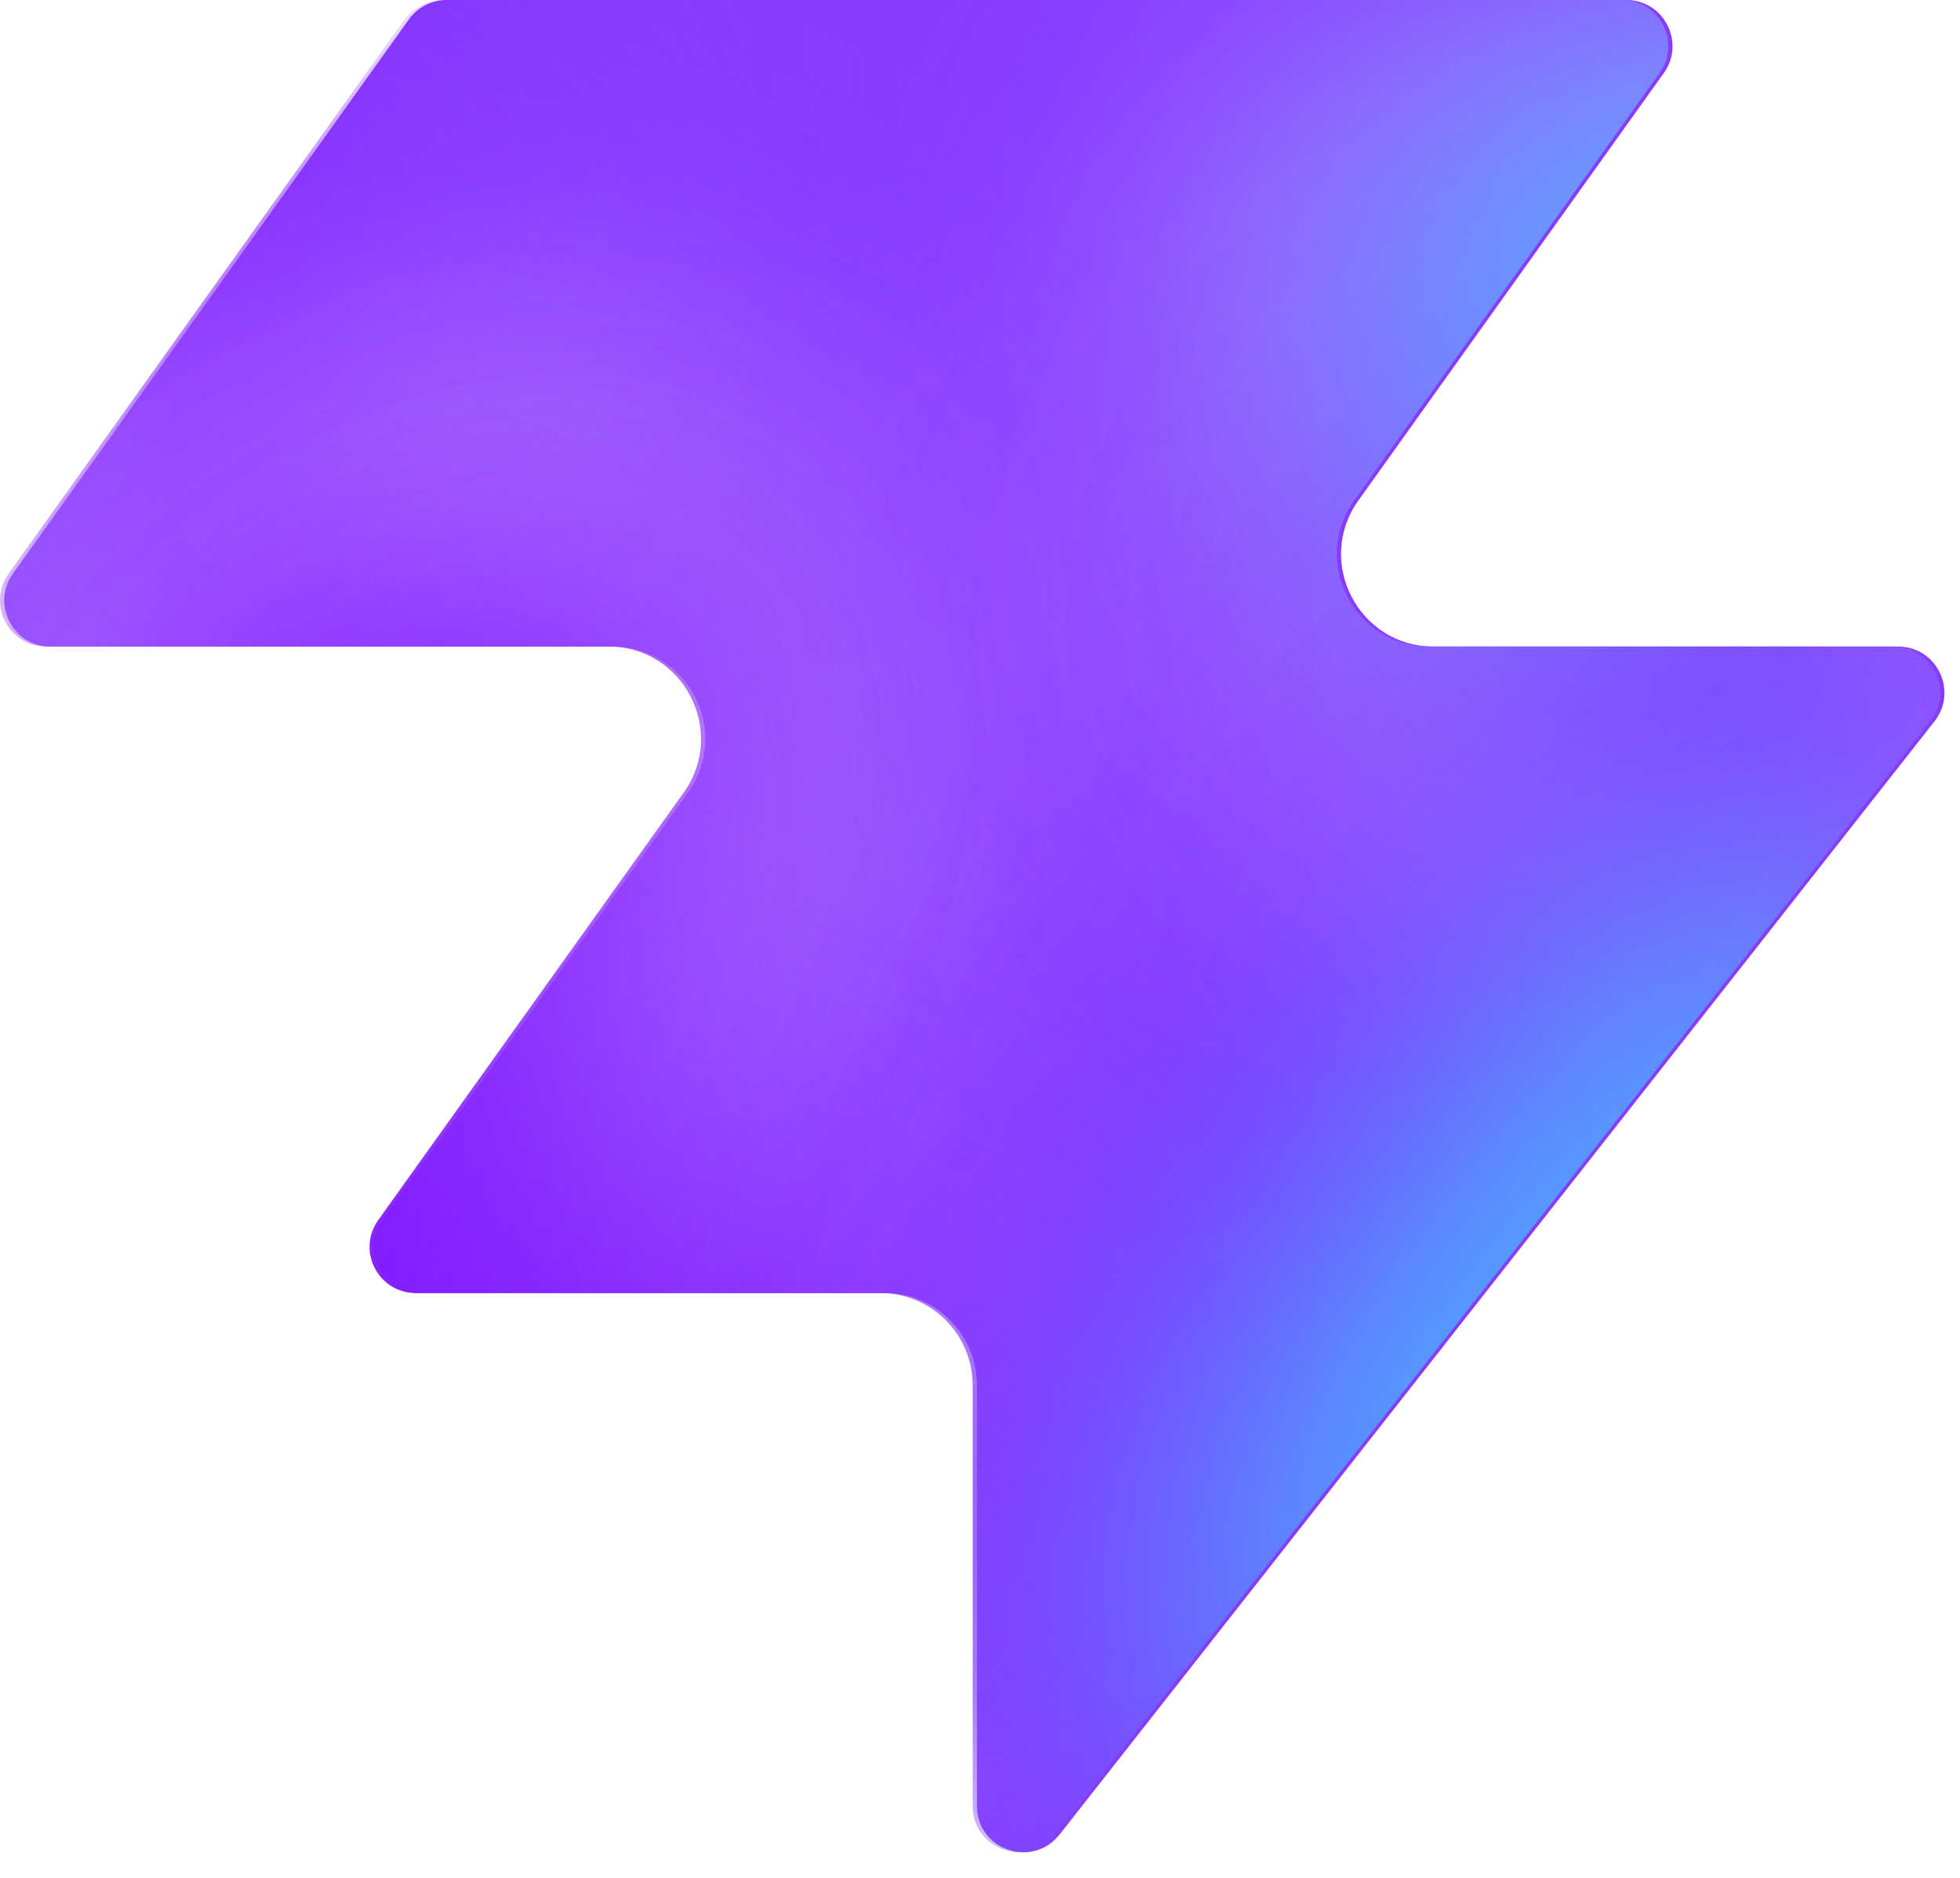
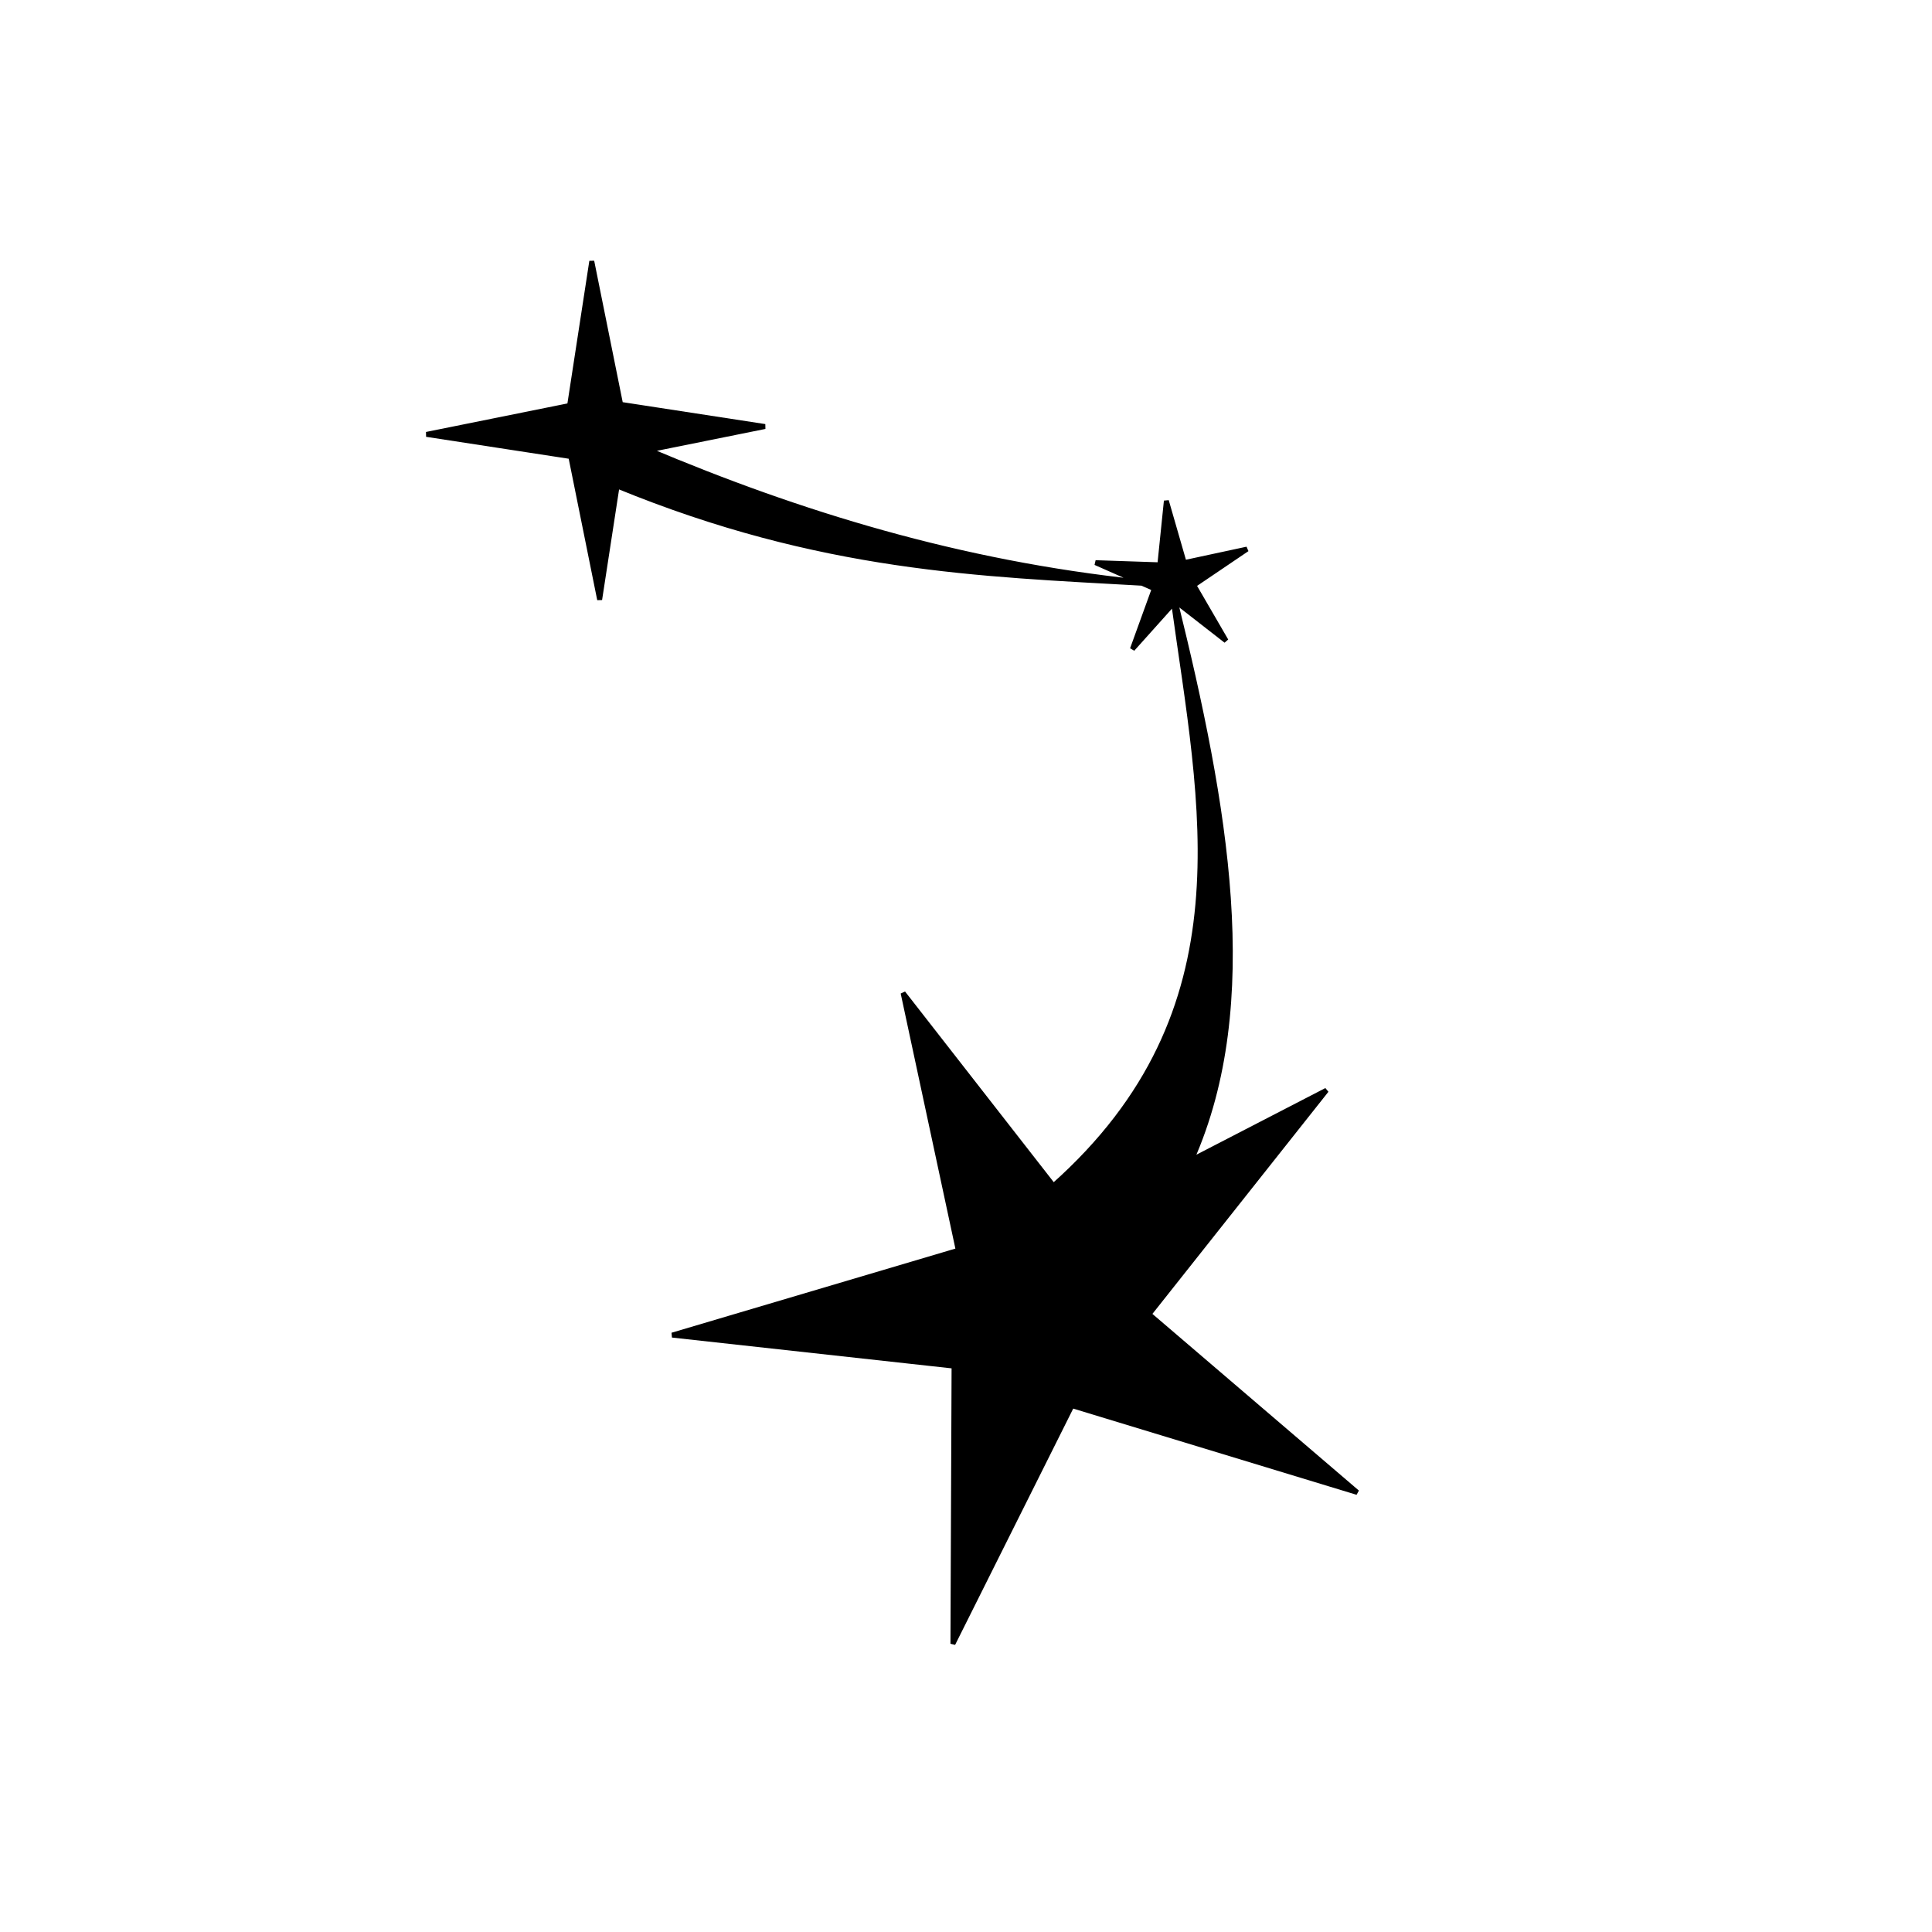
- <svg xmlns="http://www.w3.org/2000/svg" width="48" height="46" fill="none" viewBox="0 0 48 46">
-   <path fill="#863bff" d="M25.946 44.938c-.664.845-2.021.375-2.021-.698V33.937a2.26 2.26 0 0 0-2.262-2.262H10.287c-.92 0-1.456-1.04-.92-1.788l7.48-10.471c1.07-1.497 0-3.578-1.842-3.578H1.237c-.92 0-1.456-1.04-.92-1.788L10.013.474c.214-.297.556-.474.92-.474h28.894c.92 0 1.456 1.04.92 1.788l-7.48 10.471c-1.07 1.498 0 3.579 1.842 3.579h11.377c.943 0 1.473 1.088.89 1.83L25.947 44.94z" style="fill:#863bff;fill:color(display-p3 .525 .23 1);fill-opacity:1" />
-   <mask id="a" width="48" height="46" x="0" y="0" maskUnits="userSpaceOnUse" style="mask-type:alpha">
-     <path fill="#000" d="M25.842 44.938c-.664.844-2.021.375-2.021-.698V33.937a2.26 2.26 0 0 0-2.262-2.262H10.183c-.92 0-1.456-1.04-.92-1.788l7.48-10.471c1.07-1.498 0-3.579-1.842-3.579H1.133c-.92 0-1.456-1.04-.92-1.787L9.91.473c.214-.297.556-.474.92-.474h28.894c.92 0 1.456 1.04.92 1.788l-7.48 10.471c-1.07 1.498 0 3.578 1.842 3.578h11.377c.943 0 1.473 1.088.89 1.832L25.843 44.94z" style="fill:#000;fill-opacity:1" />
-   </mask>
-   <g mask="url(#a)">
-     <g filter="url(#b)">
-       <ellipse cx="5.508" cy="14.704" fill="#ede6ff" rx="5.508" ry="14.704" style="fill:#ede6ff;fill:color(display-p3 .927 .903 1);fill-opacity:1" transform="matrix(.00324 1 1 -.00324 -4.47 31.516)" />
-     </g>
-     <g filter="url(#c)">
-       <ellipse cx="10.399" cy="29.851" fill="#ede6ff" rx="10.399" ry="29.851" style="fill:#ede6ff;fill:color(display-p3 .927 .903 1);fill-opacity:1" transform="matrix(.00324 1 1 -.00324 -39.328 7.883)" />
-     </g>
-     <g filter="url(#d)">
-       <ellipse cx="5.508" cy="30.487" fill="#7e14ff" rx="5.508" ry="30.487" style="fill:#7e14ff;fill:color(display-p3 .492 .077 1);fill-opacity:1" transform="rotate(89.814 -25.913 -14.639)scale(1 -1)" />
-     </g>
-     <g filter="url(#e)">
-       <ellipse cx="5.508" cy="30.599" fill="#7e14ff" rx="5.508" ry="30.599" style="fill:#7e14ff;fill:color(display-p3 .492 .077 1);fill-opacity:1" transform="rotate(89.814 -32.644 -3.334)scale(1 -1)" />
-     </g>
-     <g filter="url(#f)">
-       <ellipse cx="5.508" cy="30.599" fill="#7e14ff" rx="5.508" ry="30.599" style="fill:#7e14ff;fill:color(display-p3 .492 .077 1);fill-opacity:1" transform="matrix(.00324 1 1 -.00324 -34.34 30.47)" />
-     </g>
-     <g filter="url(#g)">
-       <ellipse cx="14.072" cy="22.078" fill="#ede6ff" rx="14.072" ry="22.078" style="fill:#ede6ff;fill:color(display-p3 .927 .903 1);fill-opacity:1" transform="rotate(93.35 24.506 48.493)scale(-1 1)" />
-     </g>
-     <g filter="url(#h)">
-       <ellipse cx="3.47" cy="21.501" fill="#7e14ff" rx="3.47" ry="21.501" style="fill:#7e14ff;fill:color(display-p3 .492 .077 1);fill-opacity:1" transform="rotate(89.009 28.708 47.59)scale(-1 1)" />
-     </g>
-     <g filter="url(#i)">
-       <ellipse cx="3.47" cy="21.501" fill="#7e14ff" rx="3.47" ry="21.501" style="fill:#7e14ff;fill:color(display-p3 .492 .077 1);fill-opacity:1" transform="rotate(89.009 28.708 47.59)scale(-1 1)" />
-     </g>
-     <g filter="url(#j)">
-       <ellipse cx=".387" cy="8.972" fill="#7e14ff" rx="4.407" ry="29.108" style="fill:#7e14ff;fill:color(display-p3 .492 .077 1);fill-opacity:1" transform="rotate(39.51 .387 8.972)" />
-     </g>
-     <g filter="url(#k)">
-       <ellipse cx="47.523" cy="-6.092" fill="#7e14ff" rx="4.407" ry="29.108" style="fill:#7e14ff;fill:color(display-p3 .492 .077 1);fill-opacity:1" transform="rotate(37.892 47.523 -6.092)" />
-     </g>
-     <g filter="url(#l)">
-       <ellipse cx="41.412" cy="6.333" fill="#47bfff" rx="5.971" ry="9.665" style="fill:#47bfff;fill:color(display-p3 .28 .748 1);fill-opacity:1" transform="rotate(37.892 41.412 6.333)" />
-     </g>
-     <g filter="url(#m)">
-       <ellipse cx="-1.879" cy="38.332" fill="#7e14ff" rx="4.407" ry="29.108" style="fill:#7e14ff;fill:color(display-p3 .492 .077 1);fill-opacity:1" transform="rotate(37.892 -1.88 38.332)" />
-     </g>
-     <g filter="url(#n)">
-       <ellipse cx="-1.879" cy="38.332" fill="#7e14ff" rx="4.407" ry="29.108" style="fill:#7e14ff;fill:color(display-p3 .492 .077 1);fill-opacity:1" transform="rotate(37.892 -1.88 38.332)" />
-     </g>
-     <g filter="url(#o)">
-       <ellipse cx="35.651" cy="29.907" fill="#7e14ff" rx="4.407" ry="29.108" style="fill:#7e14ff;fill:color(display-p3 .492 .077 1);fill-opacity:1" transform="rotate(37.892 35.651 29.907)" />
-     </g>
-     <g filter="url(#p)">
-       <ellipse cx="38.418" cy="32.4" fill="#47bfff" rx="5.971" ry="15.297" style="fill:#47bfff;fill:color(display-p3 .28 .748 1);fill-opacity:1" transform="rotate(37.892 38.418 32.4)" />
-     </g>
+ <svg xmlns="http://www.w3.org/2000/svg" width="500mm" height="500mm" viewBox="0 0 500 500" version="1.1" id="svg1">
+   <defs id="defs1">
+     </defs>
+   <g id="layer2">
+     <path id="path6" style="fill:#000000;fill-opacity:1;fill-rule:nonzero;stroke:#000000;stroke-width:0.265" d="m 78.874,60.209 -1.194,7.769 -7.705,1.554 7.769,1.194 1.554,7.705 0.941,-6.12 c 10.959,4.498 19.541,4.742 28.261,5.235 h 5.1e-4 l 0.658,0.291 -1.179,3.255 2.221,-2.478 c 1.496,10.897 4.136,21.932 -6.473,31.369 l -8.093,-10.377 2.97,13.852 -15.4,4.565 15.173,1.671 -0.061,14.946 6.408,-12.82 15.362,4.673 -11.213,-9.594 9.555,-12.058 -7.273,3.758 c 3.751,-8.451 1.843,-19.11 -0.867,-30.082 l 0.002,-0.002 2.732,2.127 -1.738,-2.994 2.867,-1.94 -3.384,0.728 -0.96,-3.326 -0.353,3.444 -3.46,-0.116 2.347,1.038 C 98.677,76.46 90.053,73.806 81.93,70.373 l 6.267,-1.264 -7.769,-1.194 z" transform="matrix(4.807234,0,0,4.807234,-226.0166,-221.8395)" />
  </g>
-   <defs>
-     <filter id="b" width="60.045" height="41.654" x="-19.77" y="16.149" color-interpolation-filters="sRGB" filterUnits="userSpaceOnUse">
-       <feFlood flood-opacity="0" result="BackgroundImageFix" />
-       <feBlend in="SourceGraphic" in2="BackgroundImageFix" result="shape" />
-       <feGaussianBlur result="effect1_foregroundBlur_2002_17158" stdDeviation="7.659" />
-     </filter>
-     <filter id="c" width="90.34" height="51.437" x="-54.613" y="-7.533" color-interpolation-filters="sRGB" filterUnits="userSpaceOnUse">
-       <feFlood flood-opacity="0" result="BackgroundImageFix" />
-       <feBlend in="SourceGraphic" in2="BackgroundImageFix" result="shape" />
-       <feGaussianBlur result="effect1_foregroundBlur_2002_17158" stdDeviation="7.659" />
-     </filter>
-     <filter id="d" width="79.355" height="29.4" x="-49.64" y="2.03" color-interpolation-filters="sRGB" filterUnits="userSpaceOnUse">
-       <feFlood flood-opacity="0" result="BackgroundImageFix" />
-       <feBlend in="SourceGraphic" in2="BackgroundImageFix" result="shape" />
-       <feGaussianBlur result="effect1_foregroundBlur_2002_17158" stdDeviation="4.596" />
-     </filter>
-     <filter id="e" width="79.579" height="29.4" x="-45.045" y="20.029" color-interpolation-filters="sRGB" filterUnits="userSpaceOnUse">
-       <feFlood flood-opacity="0" result="BackgroundImageFix" />
-       <feBlend in="SourceGraphic" in2="BackgroundImageFix" result="shape" />
-       <feGaussianBlur result="effect1_foregroundBlur_2002_17158" stdDeviation="4.596" />
-     </filter>
-     <filter id="f" width="79.579" height="29.4" x="-43.513" y="21.178" color-interpolation-filters="sRGB" filterUnits="userSpaceOnUse">
-       <feFlood flood-opacity="0" result="BackgroundImageFix" />
-       <feBlend in="SourceGraphic" in2="BackgroundImageFix" result="shape" />
-       <feGaussianBlur result="effect1_foregroundBlur_2002_17158" stdDeviation="4.596" />
-     </filter>
-     <filter id="g" width="74.749" height="58.852" x="15.756" y="-17.901" color-interpolation-filters="sRGB" filterUnits="userSpaceOnUse">
-       <feFlood flood-opacity="0" result="BackgroundImageFix" />
-       <feBlend in="SourceGraphic" in2="BackgroundImageFix" result="shape" />
-       <feGaussianBlur result="effect1_foregroundBlur_2002_17158" stdDeviation="7.659" />
-     </filter>
-     <filter id="h" width="61.377" height="25.362" x="23.548" y="2.284" color-interpolation-filters="sRGB" filterUnits="userSpaceOnUse">
-       <feFlood flood-opacity="0" result="BackgroundImageFix" />
-       <feBlend in="SourceGraphic" in2="BackgroundImageFix" result="shape" />
-       <feGaussianBlur result="effect1_foregroundBlur_2002_17158" stdDeviation="4.596" />
-     </filter>
-     <filter id="i" width="61.377" height="25.362" x="23.548" y="2.284" color-interpolation-filters="sRGB" filterUnits="userSpaceOnUse">
-       <feFlood flood-opacity="0" result="BackgroundImageFix" />
-       <feBlend in="SourceGraphic" in2="BackgroundImageFix" result="shape" />
-       <feGaussianBlur result="effect1_foregroundBlur_2002_17158" stdDeviation="4.596" />
-     </filter>
-     <filter id="j" width="56.045" height="63.649" x="-27.636" y="-22.853" color-interpolation-filters="sRGB" filterUnits="userSpaceOnUse">
-       <feFlood flood-opacity="0" result="BackgroundImageFix" />
-       <feBlend in="SourceGraphic" in2="BackgroundImageFix" result="shape" />
-       <feGaussianBlur result="effect1_foregroundBlur_2002_17158" stdDeviation="4.596" />
-     </filter>
-     <filter id="k" width="54.814" height="64.646" x="20.116" y="-38.415" color-interpolation-filters="sRGB" filterUnits="userSpaceOnUse">
-       <feFlood flood-opacity="0" result="BackgroundImageFix" />
-       <feBlend in="SourceGraphic" in2="BackgroundImageFix" result="shape" />
-       <feGaussianBlur result="effect1_foregroundBlur_2002_17158" stdDeviation="4.596" />
-     </filter>
-     <filter id="l" width="33.541" height="35.313" x="24.641" y="-11.323" color-interpolation-filters="sRGB" filterUnits="userSpaceOnUse">
-       <feFlood flood-opacity="0" result="BackgroundImageFix" />
-       <feBlend in="SourceGraphic" in2="BackgroundImageFix" result="shape" />
-       <feGaussianBlur result="effect1_foregroundBlur_2002_17158" stdDeviation="4.596" />
-     </filter>
-     <filter id="m" width="54.814" height="64.646" x="-29.286" y="6.009" color-interpolation-filters="sRGB" filterUnits="userSpaceOnUse">
-       <feFlood flood-opacity="0" result="BackgroundImageFix" />
-       <feBlend in="SourceGraphic" in2="BackgroundImageFix" result="shape" />
-       <feGaussianBlur result="effect1_foregroundBlur_2002_17158" stdDeviation="4.596" />
-     </filter>
-     <filter id="n" width="54.814" height="64.646" x="-29.286" y="6.009" color-interpolation-filters="sRGB" filterUnits="userSpaceOnUse">
-       <feFlood flood-opacity="0" result="BackgroundImageFix" />
-       <feBlend in="SourceGraphic" in2="BackgroundImageFix" result="shape" />
-       <feGaussianBlur result="effect1_foregroundBlur_2002_17158" stdDeviation="4.596" />
-     </filter>
-     <filter id="o" width="54.814" height="64.646" x="8.244" y="-2.416" color-interpolation-filters="sRGB" filterUnits="userSpaceOnUse">
-       <feFlood flood-opacity="0" result="BackgroundImageFix" />
-       <feBlend in="SourceGraphic" in2="BackgroundImageFix" result="shape" />
-       <feGaussianBlur result="effect1_foregroundBlur_2002_17158" stdDeviation="4.596" />
-     </filter>
-     <filter id="p" width="39.409" height="43.623" x="18.713" y="10.588" color-interpolation-filters="sRGB" filterUnits="userSpaceOnUse">
-       <feFlood flood-opacity="0" result="BackgroundImageFix" />
-       <feBlend in="SourceGraphic" in2="BackgroundImageFix" result="shape" />
-       <feGaussianBlur result="effect1_foregroundBlur_2002_17158" stdDeviation="4.596" />
-     </filter>
-   </defs>
+   <g id="layer1" />
</svg>
